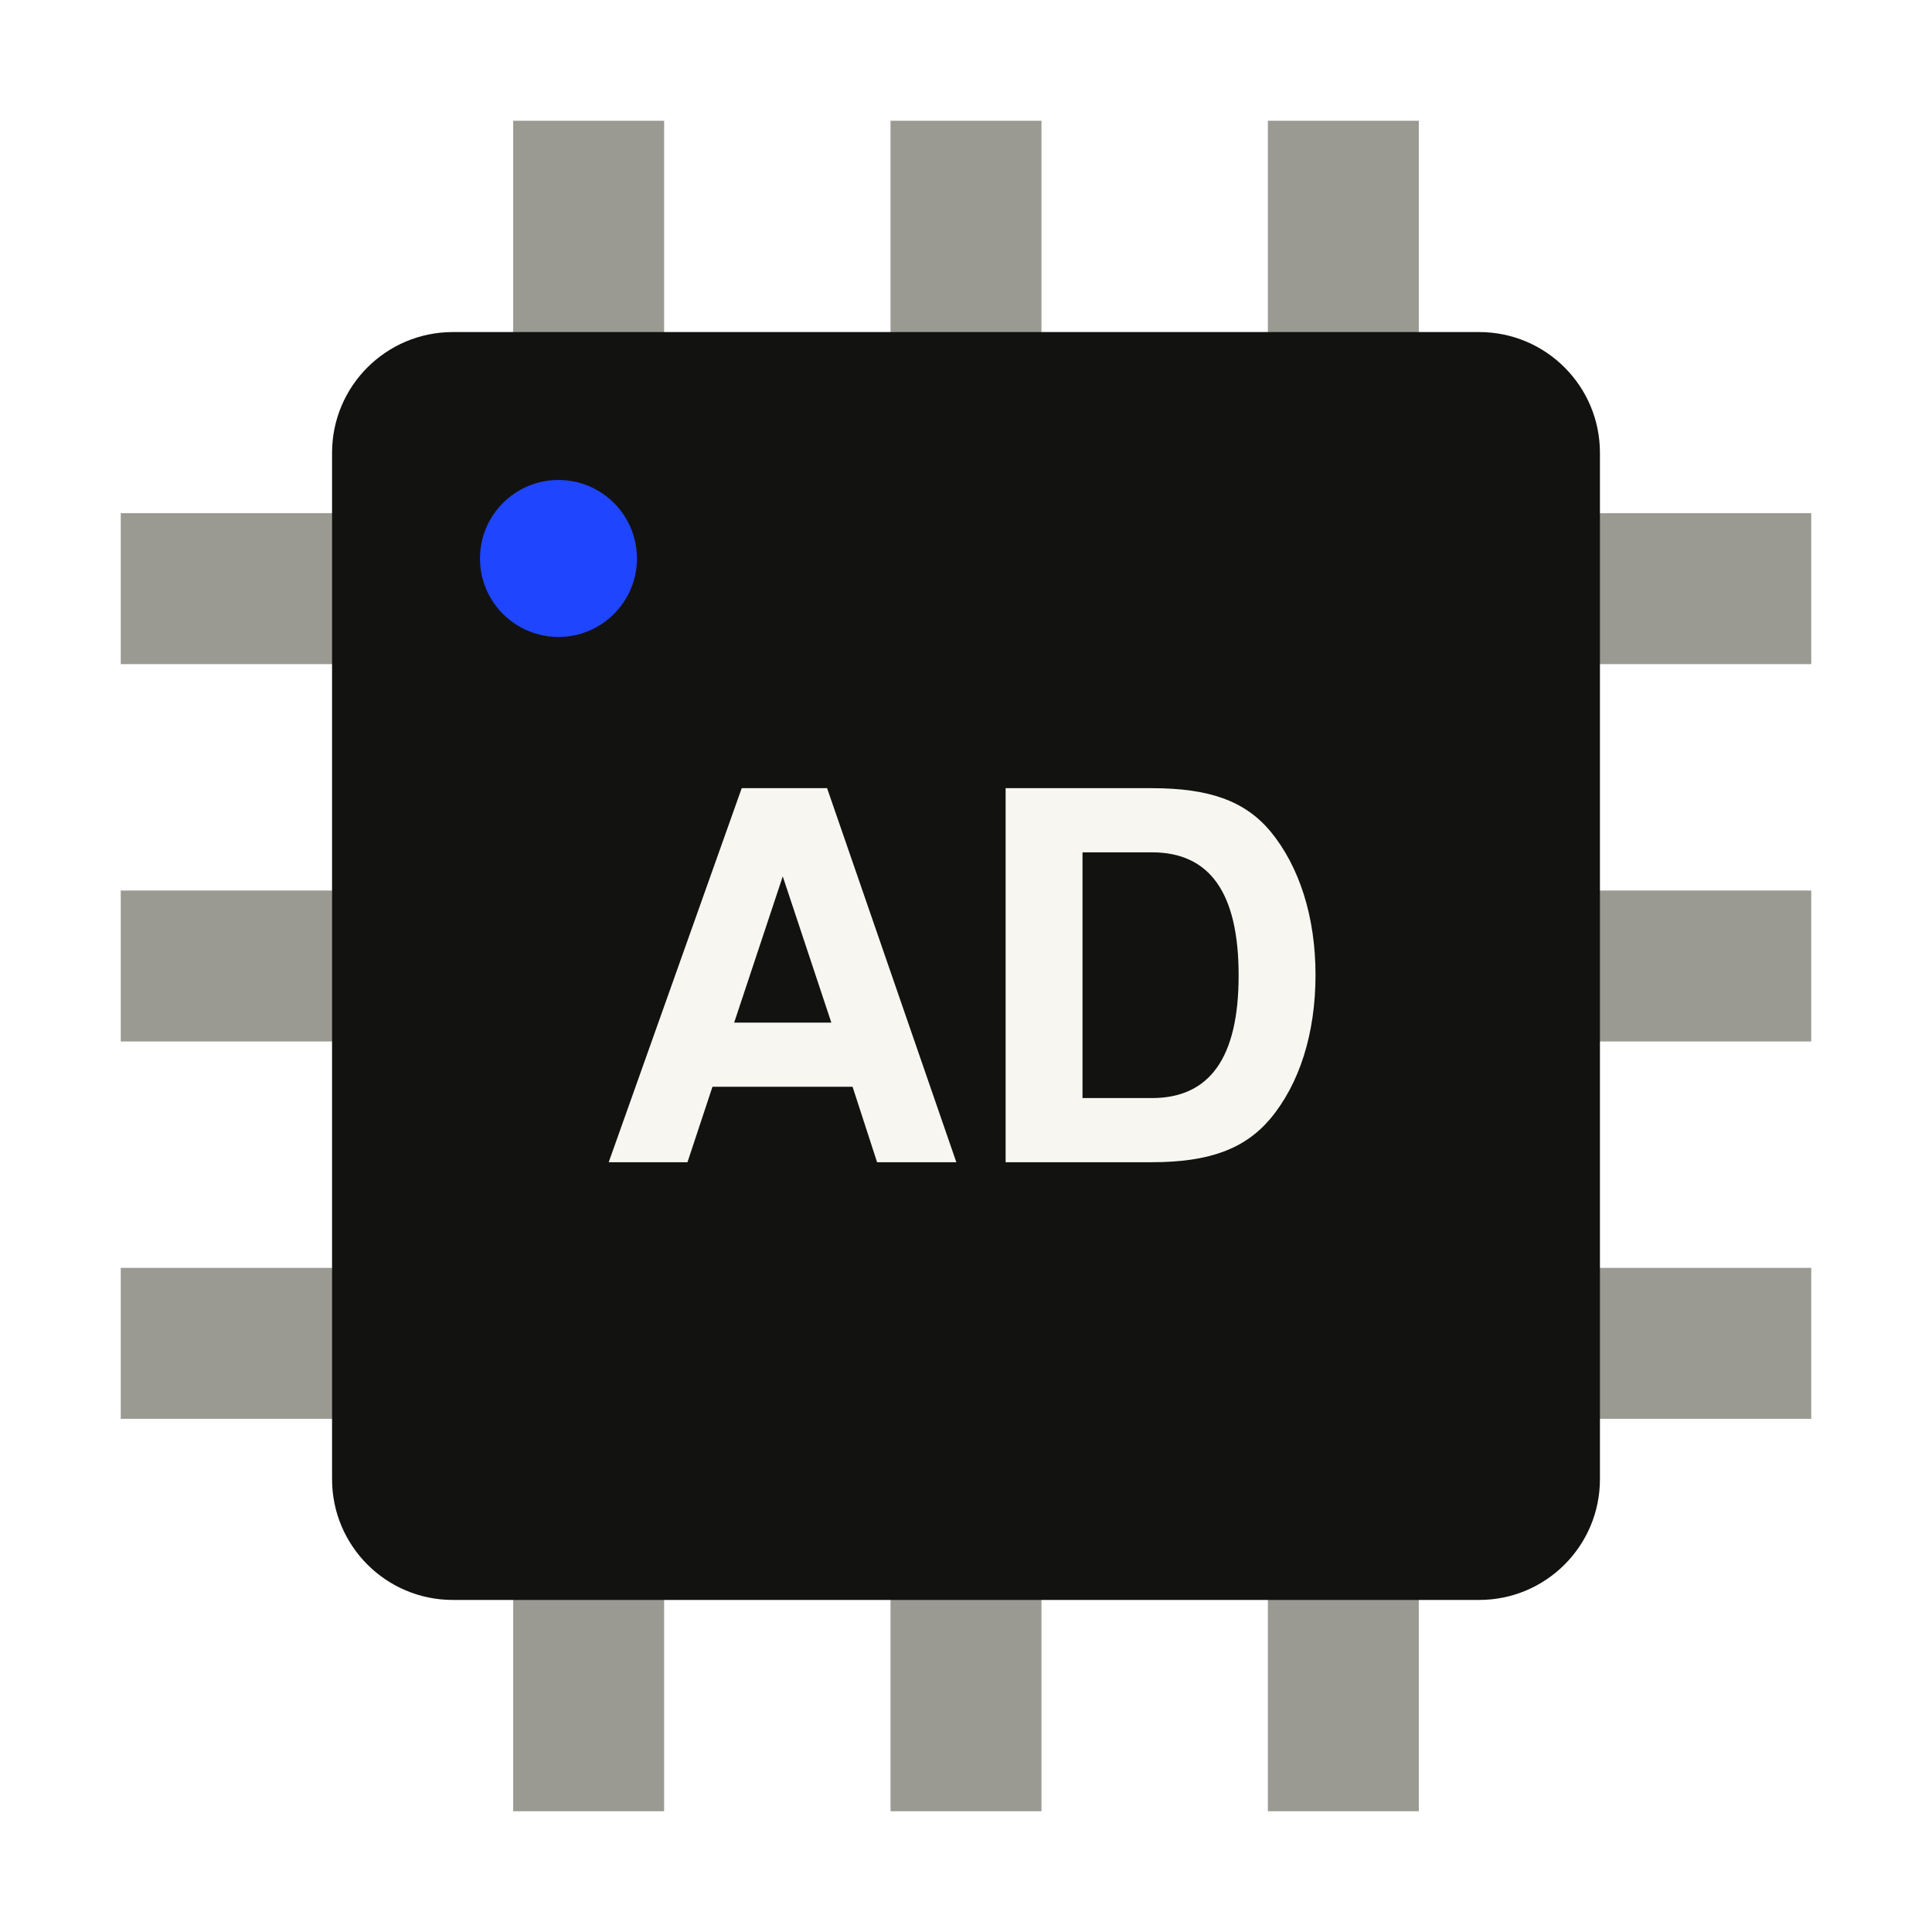
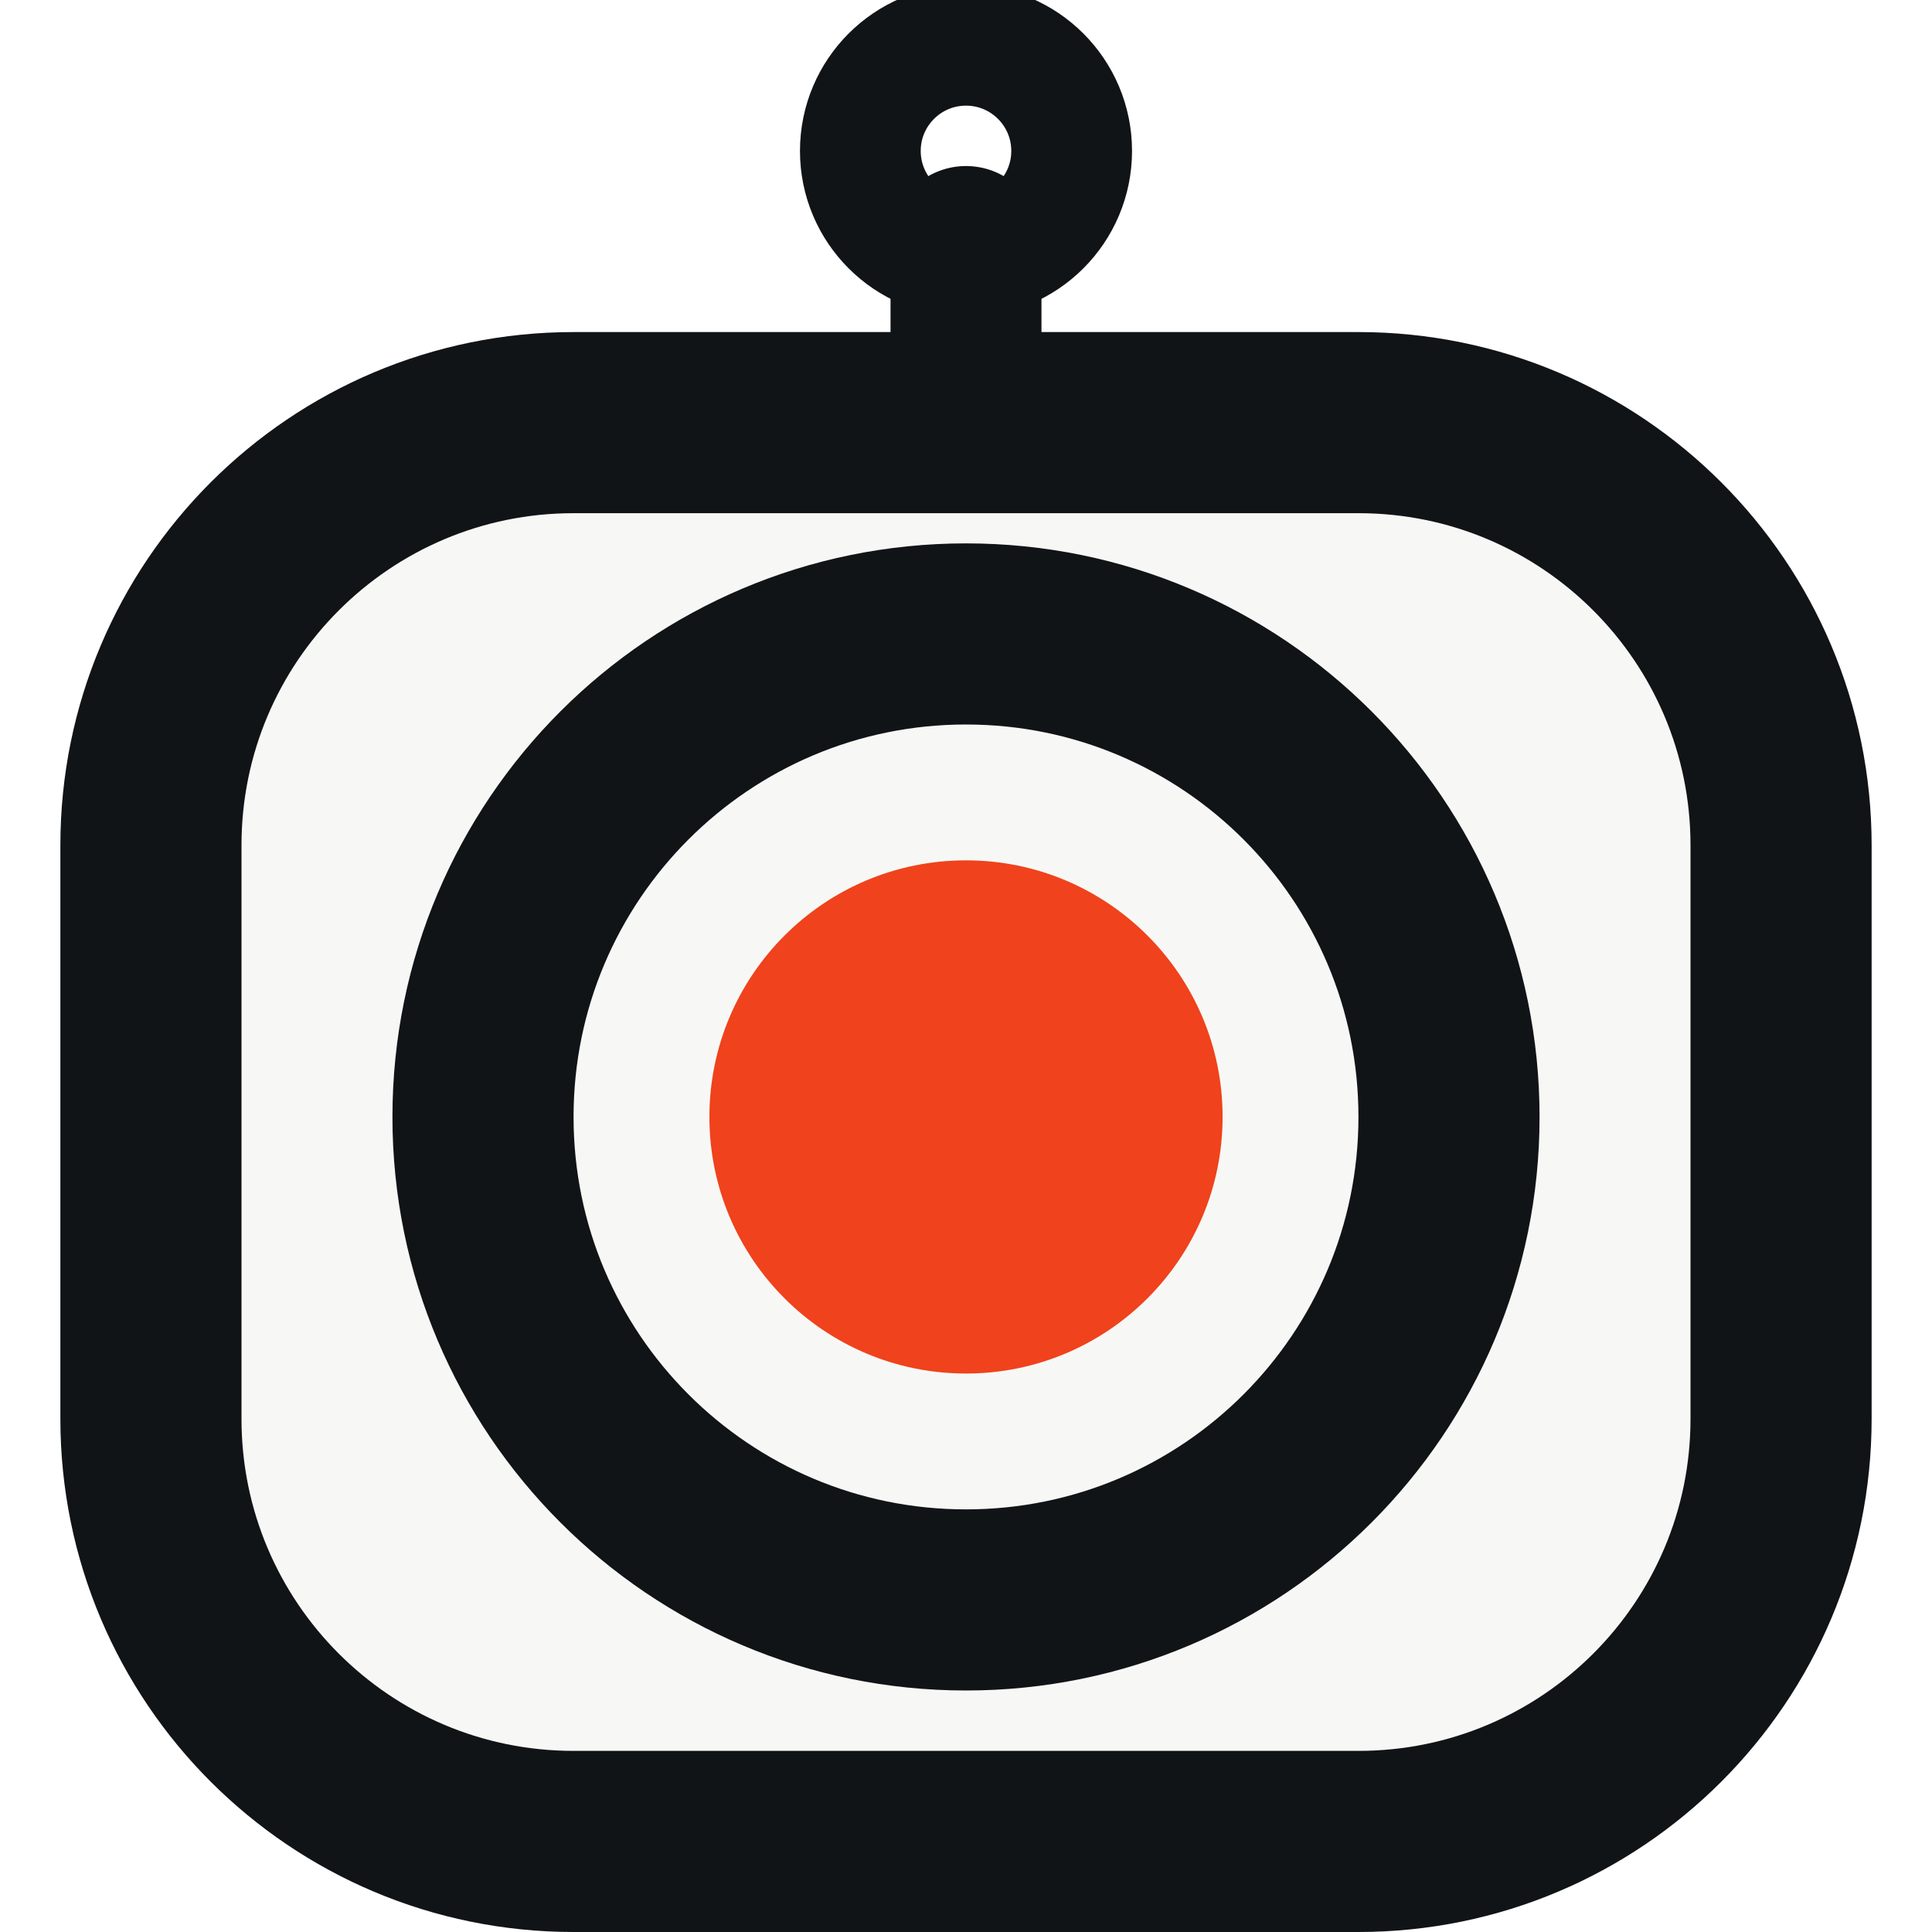
<svg xmlns="http://www.w3.org/2000/svg" viewBox="0 0 64 64">
-   <g fill="#9a9a93">
-     <rect x="17" y="4" width="5" height="10" />
-     <rect x="29.5" y="4" width="5" height="10" />
-     <rect x="42" y="4" width="5" height="10" />
-     <rect x="17" y="50" width="5" height="10" />
-     <rect x="29.5" y="50" width="5" height="10" />
-     <rect x="42" y="50" width="5" height="10" />
-     <rect x="4" y="17" width="10" height="5" />
-     <rect x="4" y="29.5" width="10" height="5" />
-     <rect x="4" y="42" width="10" height="5" />
-     <rect x="50" y="17" width="10" height="5" />
-     <rect x="50" y="29.5" width="10" height="5" />
-     <rect x="50" y="42" width="10" height="5" />
-   </g>
-   <rect x="11" y="11" width="42" height="42" rx="4" fill="#121211" />
-   <circle cx="18.5" cy="18.5" r="2.6" fill="#1f45ff" />
-   <text x="32" y="38.5" text-anchor="middle" font-family="Helvetica, Arial, sans-serif" font-weight="800" font-size="17" fill="#f7f6f1">AD</text>
+   <line x1="32" y1="14" x2="32" y2="8" fill="none" stroke="#111417" stroke-width="5" stroke-linecap="round" />
+   <circle cx="32" cy="5" r="3.5" fill="none" stroke="#111417" stroke-width="4" />
+   <rect x="5" y="14" width="54" height="47" rx="14" fill="#f7f8f5" stroke="#111417" stroke-width="6" stroke-linejoin="round" />
+   <circle cx="32" cy="37" r="16" fill="none" stroke="#111417" stroke-width="6" />
+   <circle cx="32" cy="37" r="8.5" fill="#f0421c" />
</svg>
